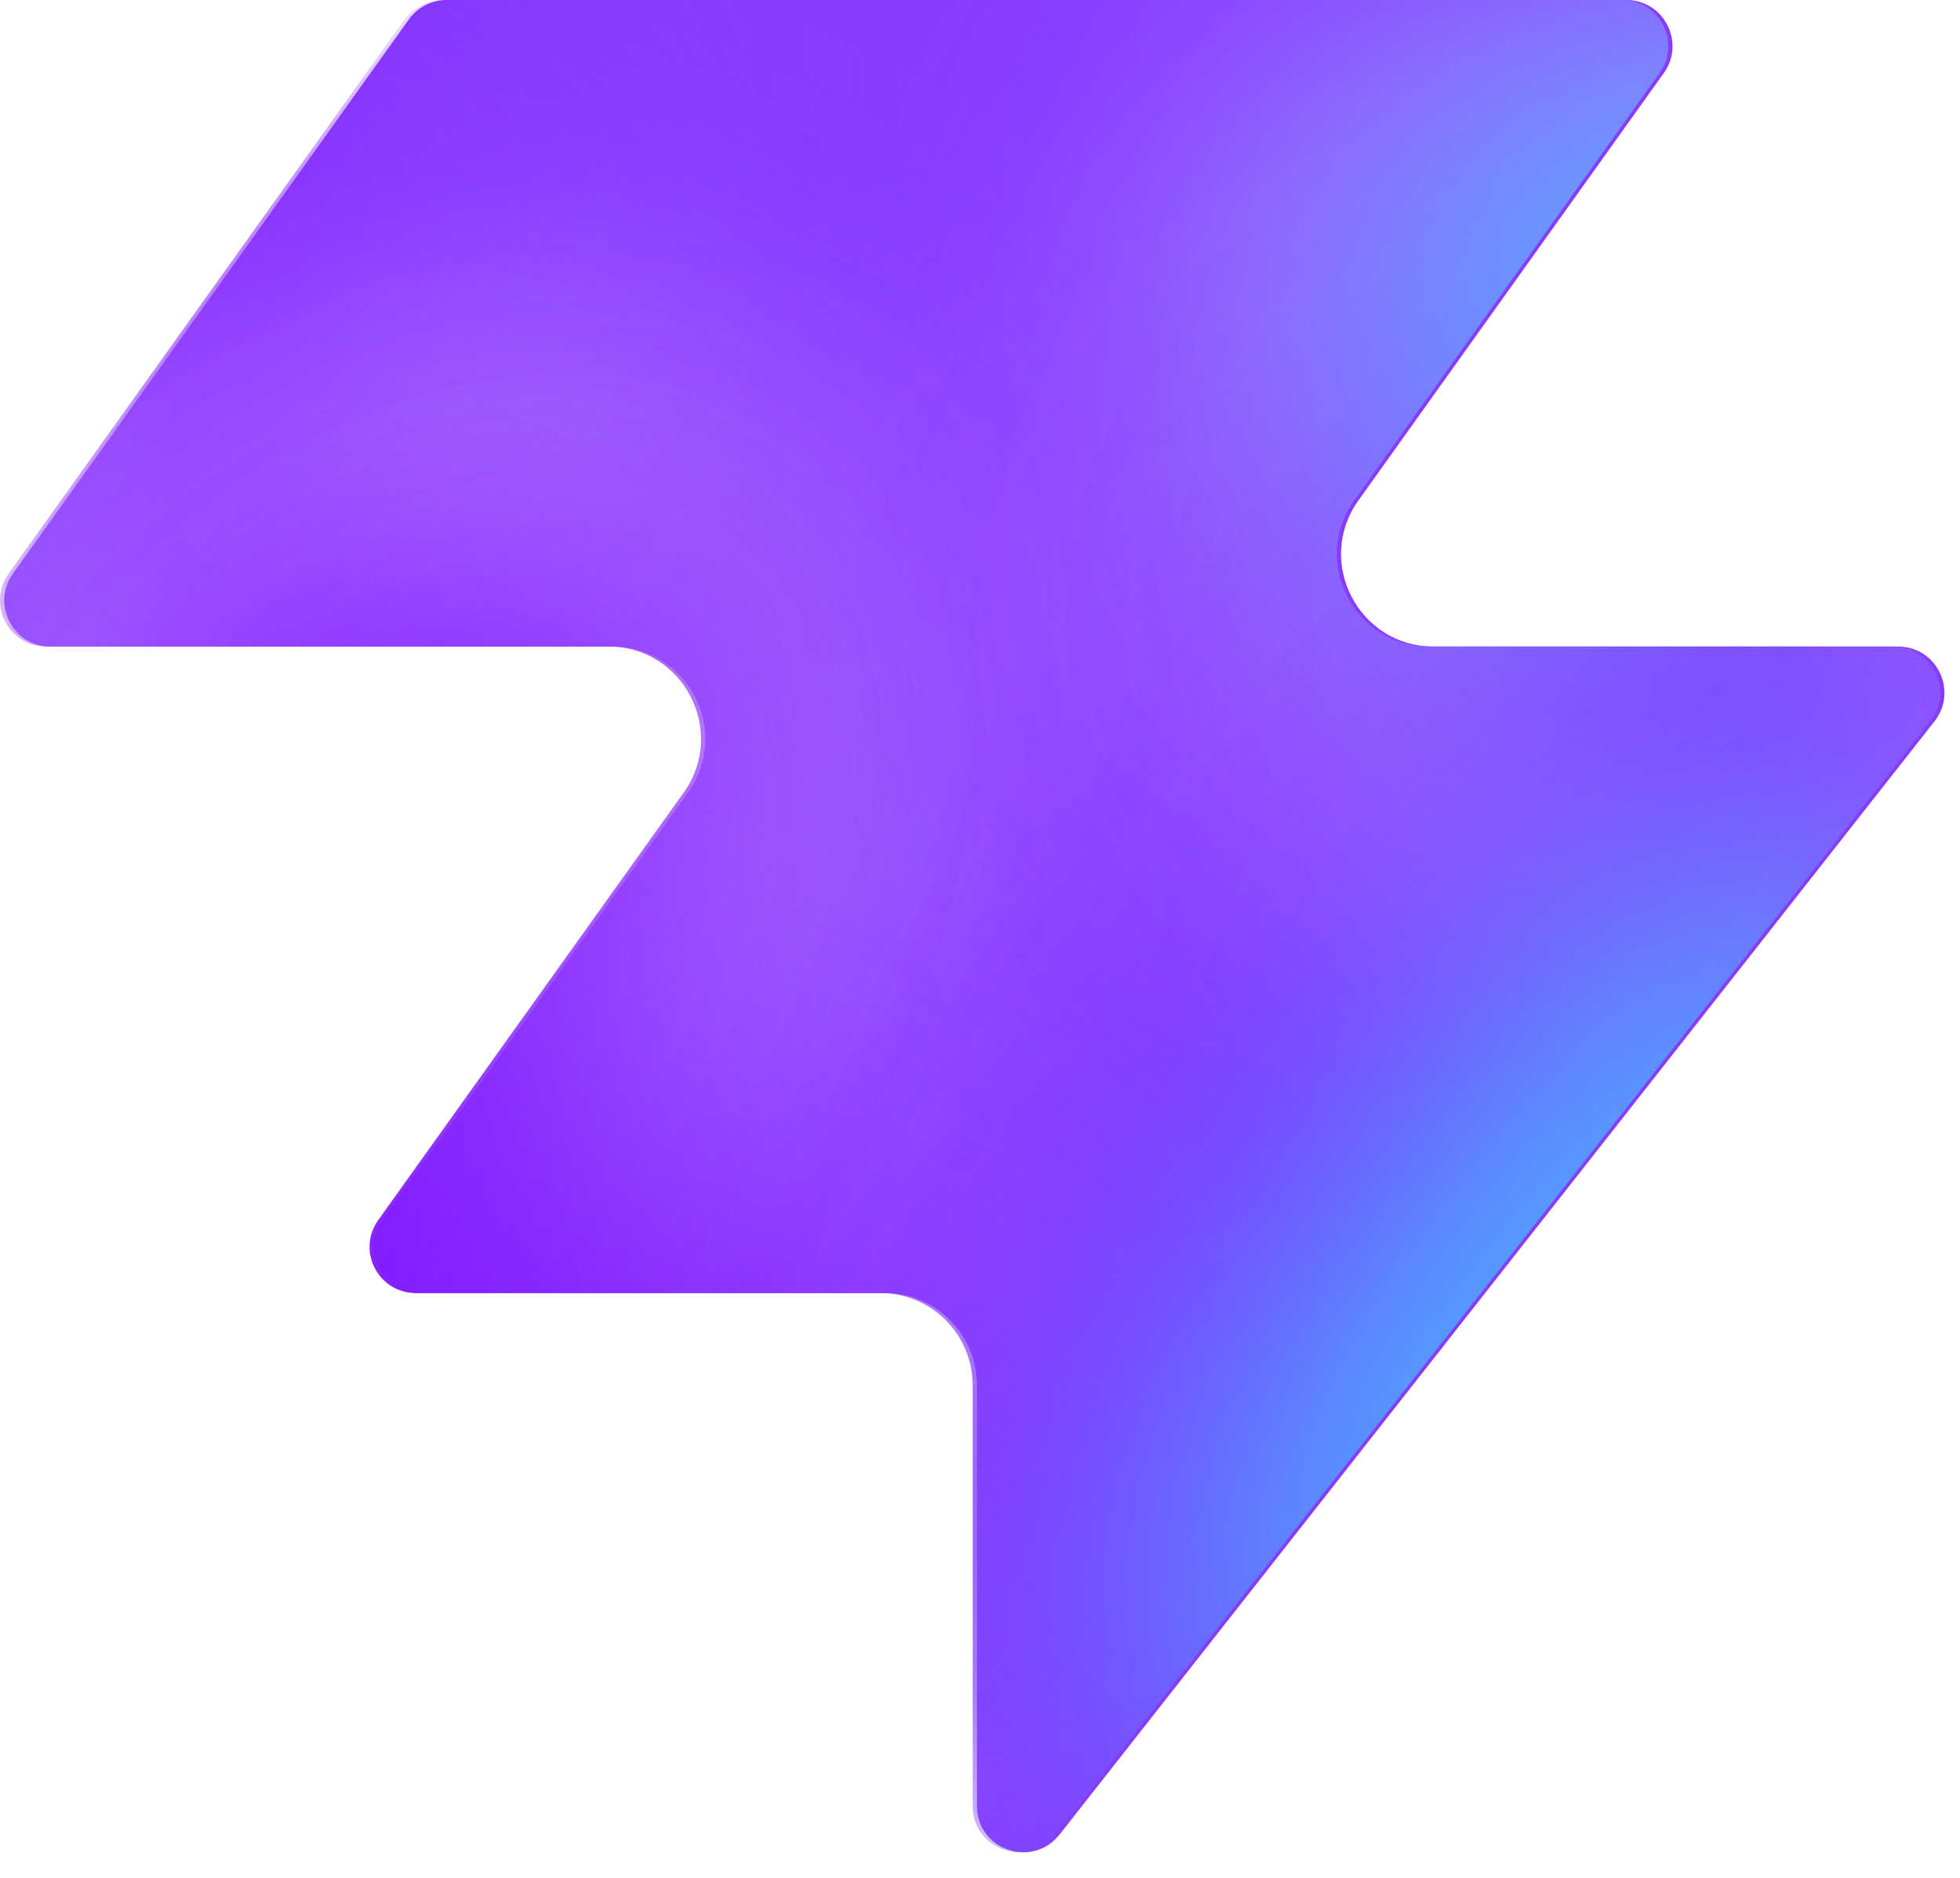
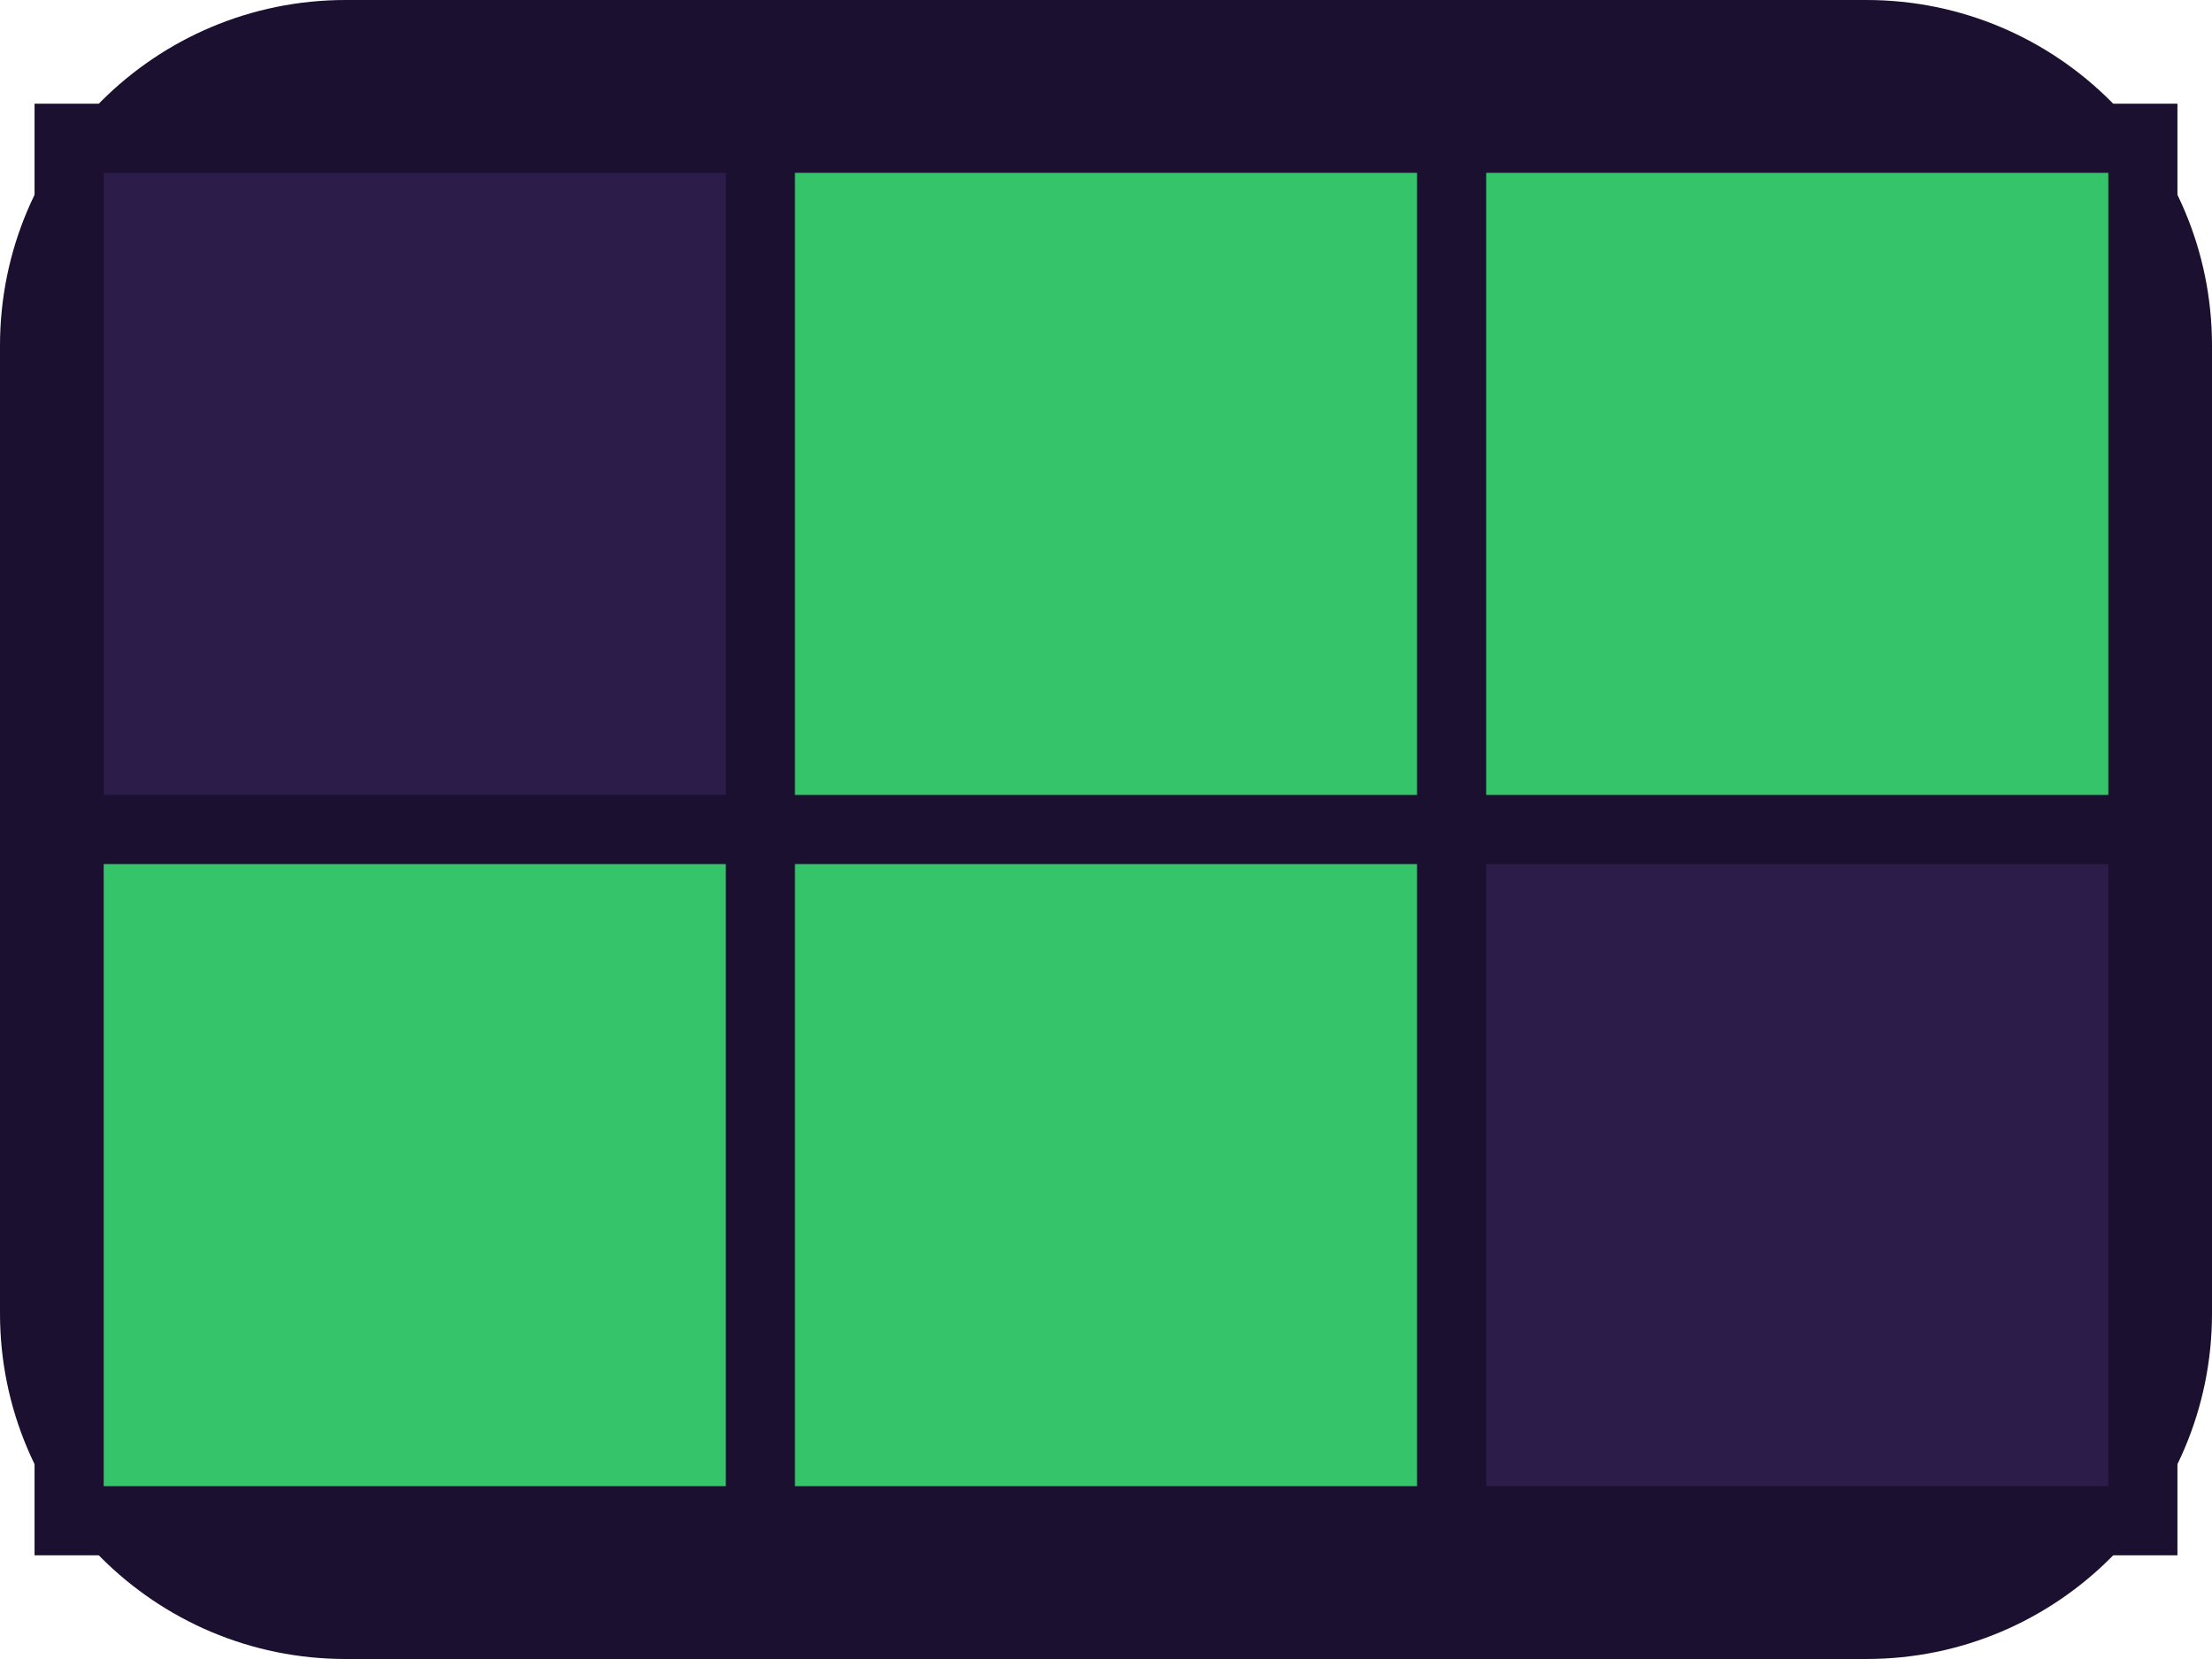
- <svg xmlns="http://www.w3.org/2000/svg" width="48" height="46" fill="none" viewBox="0 0 48 46">
-   <path fill="#863bff" d="M25.946 44.938c-.664.845-2.021.375-2.021-.698V33.937a2.26 2.26 0 0 0-2.262-2.262H10.287c-.92 0-1.456-1.04-.92-1.788l7.48-10.471c1.07-1.497 0-3.578-1.842-3.578H1.237c-.92 0-1.456-1.04-.92-1.788L10.013.474c.214-.297.556-.474.92-.474h28.894c.92 0 1.456 1.04.92 1.788l-7.48 10.471c-1.07 1.498 0 3.579 1.842 3.579h11.377c.943 0 1.473 1.088.89 1.83L25.947 44.94z" style="fill:#863bff;fill:color(display-p3 .525 .23 1);fill-opacity:1" />
-   <mask id="a" width="48" height="46" x="0" y="0" maskUnits="userSpaceOnUse" style="mask-type:alpha">
-     <path fill="#000" d="M25.842 44.938c-.664.844-2.021.375-2.021-.698V33.937a2.26 2.26 0 0 0-2.262-2.262H10.183c-.92 0-1.456-1.04-.92-1.788l7.48-10.471c1.07-1.498 0-3.579-1.842-3.579H1.133c-.92 0-1.456-1.04-.92-1.787L9.91.473c.214-.297.556-.474.92-.474h28.894c.92 0 1.456 1.04.92 1.788l-7.48 10.471c-1.07 1.498 0 3.578 1.842 3.578h11.377c.943 0 1.473 1.088.89 1.832L25.843 44.94z" style="fill:#000;fill-opacity:1" />
-   </mask>
-   <g mask="url(#a)">
-     <g filter="url(#b)">
-       <ellipse cx="5.508" cy="14.704" fill="#ede6ff" rx="5.508" ry="14.704" style="fill:#ede6ff;fill:color(display-p3 .927 .903 1);fill-opacity:1" transform="matrix(.00324 1 1 -.00324 -4.47 31.516)" />
-     </g>
-     <g filter="url(#c)">
-       <ellipse cx="10.399" cy="29.851" fill="#ede6ff" rx="10.399" ry="29.851" style="fill:#ede6ff;fill:color(display-p3 .927 .903 1);fill-opacity:1" transform="matrix(.00324 1 1 -.00324 -39.328 7.883)" />
-     </g>
-     <g filter="url(#d)">
-       <ellipse cx="5.508" cy="30.487" fill="#7e14ff" rx="5.508" ry="30.487" style="fill:#7e14ff;fill:color(display-p3 .492 .077 1);fill-opacity:1" transform="rotate(89.814 -25.913 -14.639)scale(1 -1)" />
-     </g>
-     <g filter="url(#e)">
-       <ellipse cx="5.508" cy="30.599" fill="#7e14ff" rx="5.508" ry="30.599" style="fill:#7e14ff;fill:color(display-p3 .492 .077 1);fill-opacity:1" transform="rotate(89.814 -32.644 -3.334)scale(1 -1)" />
-     </g>
-     <g filter="url(#f)">
-       <ellipse cx="5.508" cy="30.599" fill="#7e14ff" rx="5.508" ry="30.599" style="fill:#7e14ff;fill:color(display-p3 .492 .077 1);fill-opacity:1" transform="matrix(.00324 1 1 -.00324 -34.34 30.47)" />
-     </g>
-     <g filter="url(#g)">
-       <ellipse cx="14.072" cy="22.078" fill="#ede6ff" rx="14.072" ry="22.078" style="fill:#ede6ff;fill:color(display-p3 .927 .903 1);fill-opacity:1" transform="rotate(93.35 24.506 48.493)scale(-1 1)" />
-     </g>
-     <g filter="url(#h)">
-       <ellipse cx="3.47" cy="21.501" fill="#7e14ff" rx="3.47" ry="21.501" style="fill:#7e14ff;fill:color(display-p3 .492 .077 1);fill-opacity:1" transform="rotate(89.009 28.708 47.59)scale(-1 1)" />
-     </g>
-     <g filter="url(#i)">
-       <ellipse cx="3.47" cy="21.501" fill="#7e14ff" rx="3.47" ry="21.501" style="fill:#7e14ff;fill:color(display-p3 .492 .077 1);fill-opacity:1" transform="rotate(89.009 28.708 47.59)scale(-1 1)" />
-     </g>
-     <g filter="url(#j)">
-       <ellipse cx=".387" cy="8.972" fill="#7e14ff" rx="4.407" ry="29.108" style="fill:#7e14ff;fill:color(display-p3 .492 .077 1);fill-opacity:1" transform="rotate(39.51 .387 8.972)" />
-     </g>
-     <g filter="url(#k)">
-       <ellipse cx="47.523" cy="-6.092" fill="#7e14ff" rx="4.407" ry="29.108" style="fill:#7e14ff;fill:color(display-p3 .492 .077 1);fill-opacity:1" transform="rotate(37.892 47.523 -6.092)" />
-     </g>
-     <g filter="url(#l)">
-       <ellipse cx="41.412" cy="6.333" fill="#47bfff" rx="5.971" ry="9.665" style="fill:#47bfff;fill:color(display-p3 .28 .748 1);fill-opacity:1" transform="rotate(37.892 41.412 6.333)" />
-     </g>
-     <g filter="url(#m)">
-       <ellipse cx="-1.879" cy="38.332" fill="#7e14ff" rx="4.407" ry="29.108" style="fill:#7e14ff;fill:color(display-p3 .492 .077 1);fill-opacity:1" transform="rotate(37.892 -1.88 38.332)" />
-     </g>
-     <g filter="url(#n)">
-       <ellipse cx="-1.879" cy="38.332" fill="#7e14ff" rx="4.407" ry="29.108" style="fill:#7e14ff;fill:color(display-p3 .492 .077 1);fill-opacity:1" transform="rotate(37.892 -1.88 38.332)" />
-     </g>
-     <g filter="url(#o)">
-       <ellipse cx="35.651" cy="29.907" fill="#7e14ff" rx="4.407" ry="29.108" style="fill:#7e14ff;fill:color(display-p3 .492 .077 1);fill-opacity:1" transform="rotate(37.892 35.651 29.907)" />
-     </g>
-     <g filter="url(#p)">
-       <ellipse cx="38.418" cy="32.4" fill="#47bfff" rx="5.971" ry="15.297" style="fill:#47bfff;fill:color(display-p3 .28 .748 1);fill-opacity:1" transform="rotate(37.892 38.418 32.4)" />
-     </g>
+ <svg xmlns="http://www.w3.org/2000/svg" width="64" height="48" viewBox="0 0 64 48">
+   <rect width="64" height="48" rx="10" fill="#1b1030" />
+   <rect x="2" y="4" width="20" height="20" fill="#2c1c4a" />
+   <rect x="42" y="24" width="20" height="20" fill="#2c1c4a" />
+   <rect x="22" y="4" width="20" height="20" fill="#35c46a" />
+   <rect x="42" y="4" width="20" height="20" fill="#35c46a" />
+   <rect x="2" y="24" width="20" height="20" fill="#35c46a" />
+   <rect x="22" y="24" width="20" height="20" fill="#35c46a" />
+   <g stroke="#1b1030" stroke-width="2">
+     <line x1="22" y1="4" x2="22" y2="44" />
+     <line x1="42" y1="4" x2="42" y2="44" />
+     <line x1="2" y1="24" x2="62" y2="24" />
  </g>
-   <defs>
-     <filter id="b" width="60.045" height="41.654" x="-19.77" y="16.149" color-interpolation-filters="sRGB" filterUnits="userSpaceOnUse">
-       <feFlood flood-opacity="0" result="BackgroundImageFix" />
-       <feBlend in="SourceGraphic" in2="BackgroundImageFix" result="shape" />
-       <feGaussianBlur result="effect1_foregroundBlur_2002_17158" stdDeviation="7.659" />
-     </filter>
-     <filter id="c" width="90.34" height="51.437" x="-54.613" y="-7.533" color-interpolation-filters="sRGB" filterUnits="userSpaceOnUse">
-       <feFlood flood-opacity="0" result="BackgroundImageFix" />
-       <feBlend in="SourceGraphic" in2="BackgroundImageFix" result="shape" />
-       <feGaussianBlur result="effect1_foregroundBlur_2002_17158" stdDeviation="7.659" />
-     </filter>
-     <filter id="d" width="79.355" height="29.4" x="-49.64" y="2.03" color-interpolation-filters="sRGB" filterUnits="userSpaceOnUse">
-       <feFlood flood-opacity="0" result="BackgroundImageFix" />
-       <feBlend in="SourceGraphic" in2="BackgroundImageFix" result="shape" />
-       <feGaussianBlur result="effect1_foregroundBlur_2002_17158" stdDeviation="4.596" />
-     </filter>
-     <filter id="e" width="79.579" height="29.4" x="-45.045" y="20.029" color-interpolation-filters="sRGB" filterUnits="userSpaceOnUse">
-       <feFlood flood-opacity="0" result="BackgroundImageFix" />
-       <feBlend in="SourceGraphic" in2="BackgroundImageFix" result="shape" />
-       <feGaussianBlur result="effect1_foregroundBlur_2002_17158" stdDeviation="4.596" />
-     </filter>
-     <filter id="f" width="79.579" height="29.4" x="-43.513" y="21.178" color-interpolation-filters="sRGB" filterUnits="userSpaceOnUse">
-       <feFlood flood-opacity="0" result="BackgroundImageFix" />
-       <feBlend in="SourceGraphic" in2="BackgroundImageFix" result="shape" />
-       <feGaussianBlur result="effect1_foregroundBlur_2002_17158" stdDeviation="4.596" />
-     </filter>
-     <filter id="g" width="74.749" height="58.852" x="15.756" y="-17.901" color-interpolation-filters="sRGB" filterUnits="userSpaceOnUse">
-       <feFlood flood-opacity="0" result="BackgroundImageFix" />
-       <feBlend in="SourceGraphic" in2="BackgroundImageFix" result="shape" />
-       <feGaussianBlur result="effect1_foregroundBlur_2002_17158" stdDeviation="7.659" />
-     </filter>
-     <filter id="h" width="61.377" height="25.362" x="23.548" y="2.284" color-interpolation-filters="sRGB" filterUnits="userSpaceOnUse">
-       <feFlood flood-opacity="0" result="BackgroundImageFix" />
-       <feBlend in="SourceGraphic" in2="BackgroundImageFix" result="shape" />
-       <feGaussianBlur result="effect1_foregroundBlur_2002_17158" stdDeviation="4.596" />
-     </filter>
-     <filter id="i" width="61.377" height="25.362" x="23.548" y="2.284" color-interpolation-filters="sRGB" filterUnits="userSpaceOnUse">
-       <feFlood flood-opacity="0" result="BackgroundImageFix" />
-       <feBlend in="SourceGraphic" in2="BackgroundImageFix" result="shape" />
-       <feGaussianBlur result="effect1_foregroundBlur_2002_17158" stdDeviation="4.596" />
-     </filter>
-     <filter id="j" width="56.045" height="63.649" x="-27.636" y="-22.853" color-interpolation-filters="sRGB" filterUnits="userSpaceOnUse">
-       <feFlood flood-opacity="0" result="BackgroundImageFix" />
-       <feBlend in="SourceGraphic" in2="BackgroundImageFix" result="shape" />
-       <feGaussianBlur result="effect1_foregroundBlur_2002_17158" stdDeviation="4.596" />
-     </filter>
-     <filter id="k" width="54.814" height="64.646" x="20.116" y="-38.415" color-interpolation-filters="sRGB" filterUnits="userSpaceOnUse">
-       <feFlood flood-opacity="0" result="BackgroundImageFix" />
-       <feBlend in="SourceGraphic" in2="BackgroundImageFix" result="shape" />
-       <feGaussianBlur result="effect1_foregroundBlur_2002_17158" stdDeviation="4.596" />
-     </filter>
-     <filter id="l" width="33.541" height="35.313" x="24.641" y="-11.323" color-interpolation-filters="sRGB" filterUnits="userSpaceOnUse">
-       <feFlood flood-opacity="0" result="BackgroundImageFix" />
-       <feBlend in="SourceGraphic" in2="BackgroundImageFix" result="shape" />
-       <feGaussianBlur result="effect1_foregroundBlur_2002_17158" stdDeviation="4.596" />
-     </filter>
-     <filter id="m" width="54.814" height="64.646" x="-29.286" y="6.009" color-interpolation-filters="sRGB" filterUnits="userSpaceOnUse">
-       <feFlood flood-opacity="0" result="BackgroundImageFix" />
-       <feBlend in="SourceGraphic" in2="BackgroundImageFix" result="shape" />
-       <feGaussianBlur result="effect1_foregroundBlur_2002_17158" stdDeviation="4.596" />
-     </filter>
-     <filter id="n" width="54.814" height="64.646" x="-29.286" y="6.009" color-interpolation-filters="sRGB" filterUnits="userSpaceOnUse">
-       <feFlood flood-opacity="0" result="BackgroundImageFix" />
-       <feBlend in="SourceGraphic" in2="BackgroundImageFix" result="shape" />
-       <feGaussianBlur result="effect1_foregroundBlur_2002_17158" stdDeviation="4.596" />
-     </filter>
-     <filter id="o" width="54.814" height="64.646" x="8.244" y="-2.416" color-interpolation-filters="sRGB" filterUnits="userSpaceOnUse">
-       <feFlood flood-opacity="0" result="BackgroundImageFix" />
-       <feBlend in="SourceGraphic" in2="BackgroundImageFix" result="shape" />
-       <feGaussianBlur result="effect1_foregroundBlur_2002_17158" stdDeviation="4.596" />
-     </filter>
-     <filter id="p" width="39.409" height="43.623" x="18.713" y="10.588" color-interpolation-filters="sRGB" filterUnits="userSpaceOnUse">
-       <feFlood flood-opacity="0" result="BackgroundImageFix" />
-       <feBlend in="SourceGraphic" in2="BackgroundImageFix" result="shape" />
-       <feGaussianBlur result="effect1_foregroundBlur_2002_17158" stdDeviation="4.596" />
-     </filter>
-   </defs>
+   <rect x="2" y="4" width="60" height="40" fill="none" stroke="#1b1030" stroke-width="2" />
</svg>
